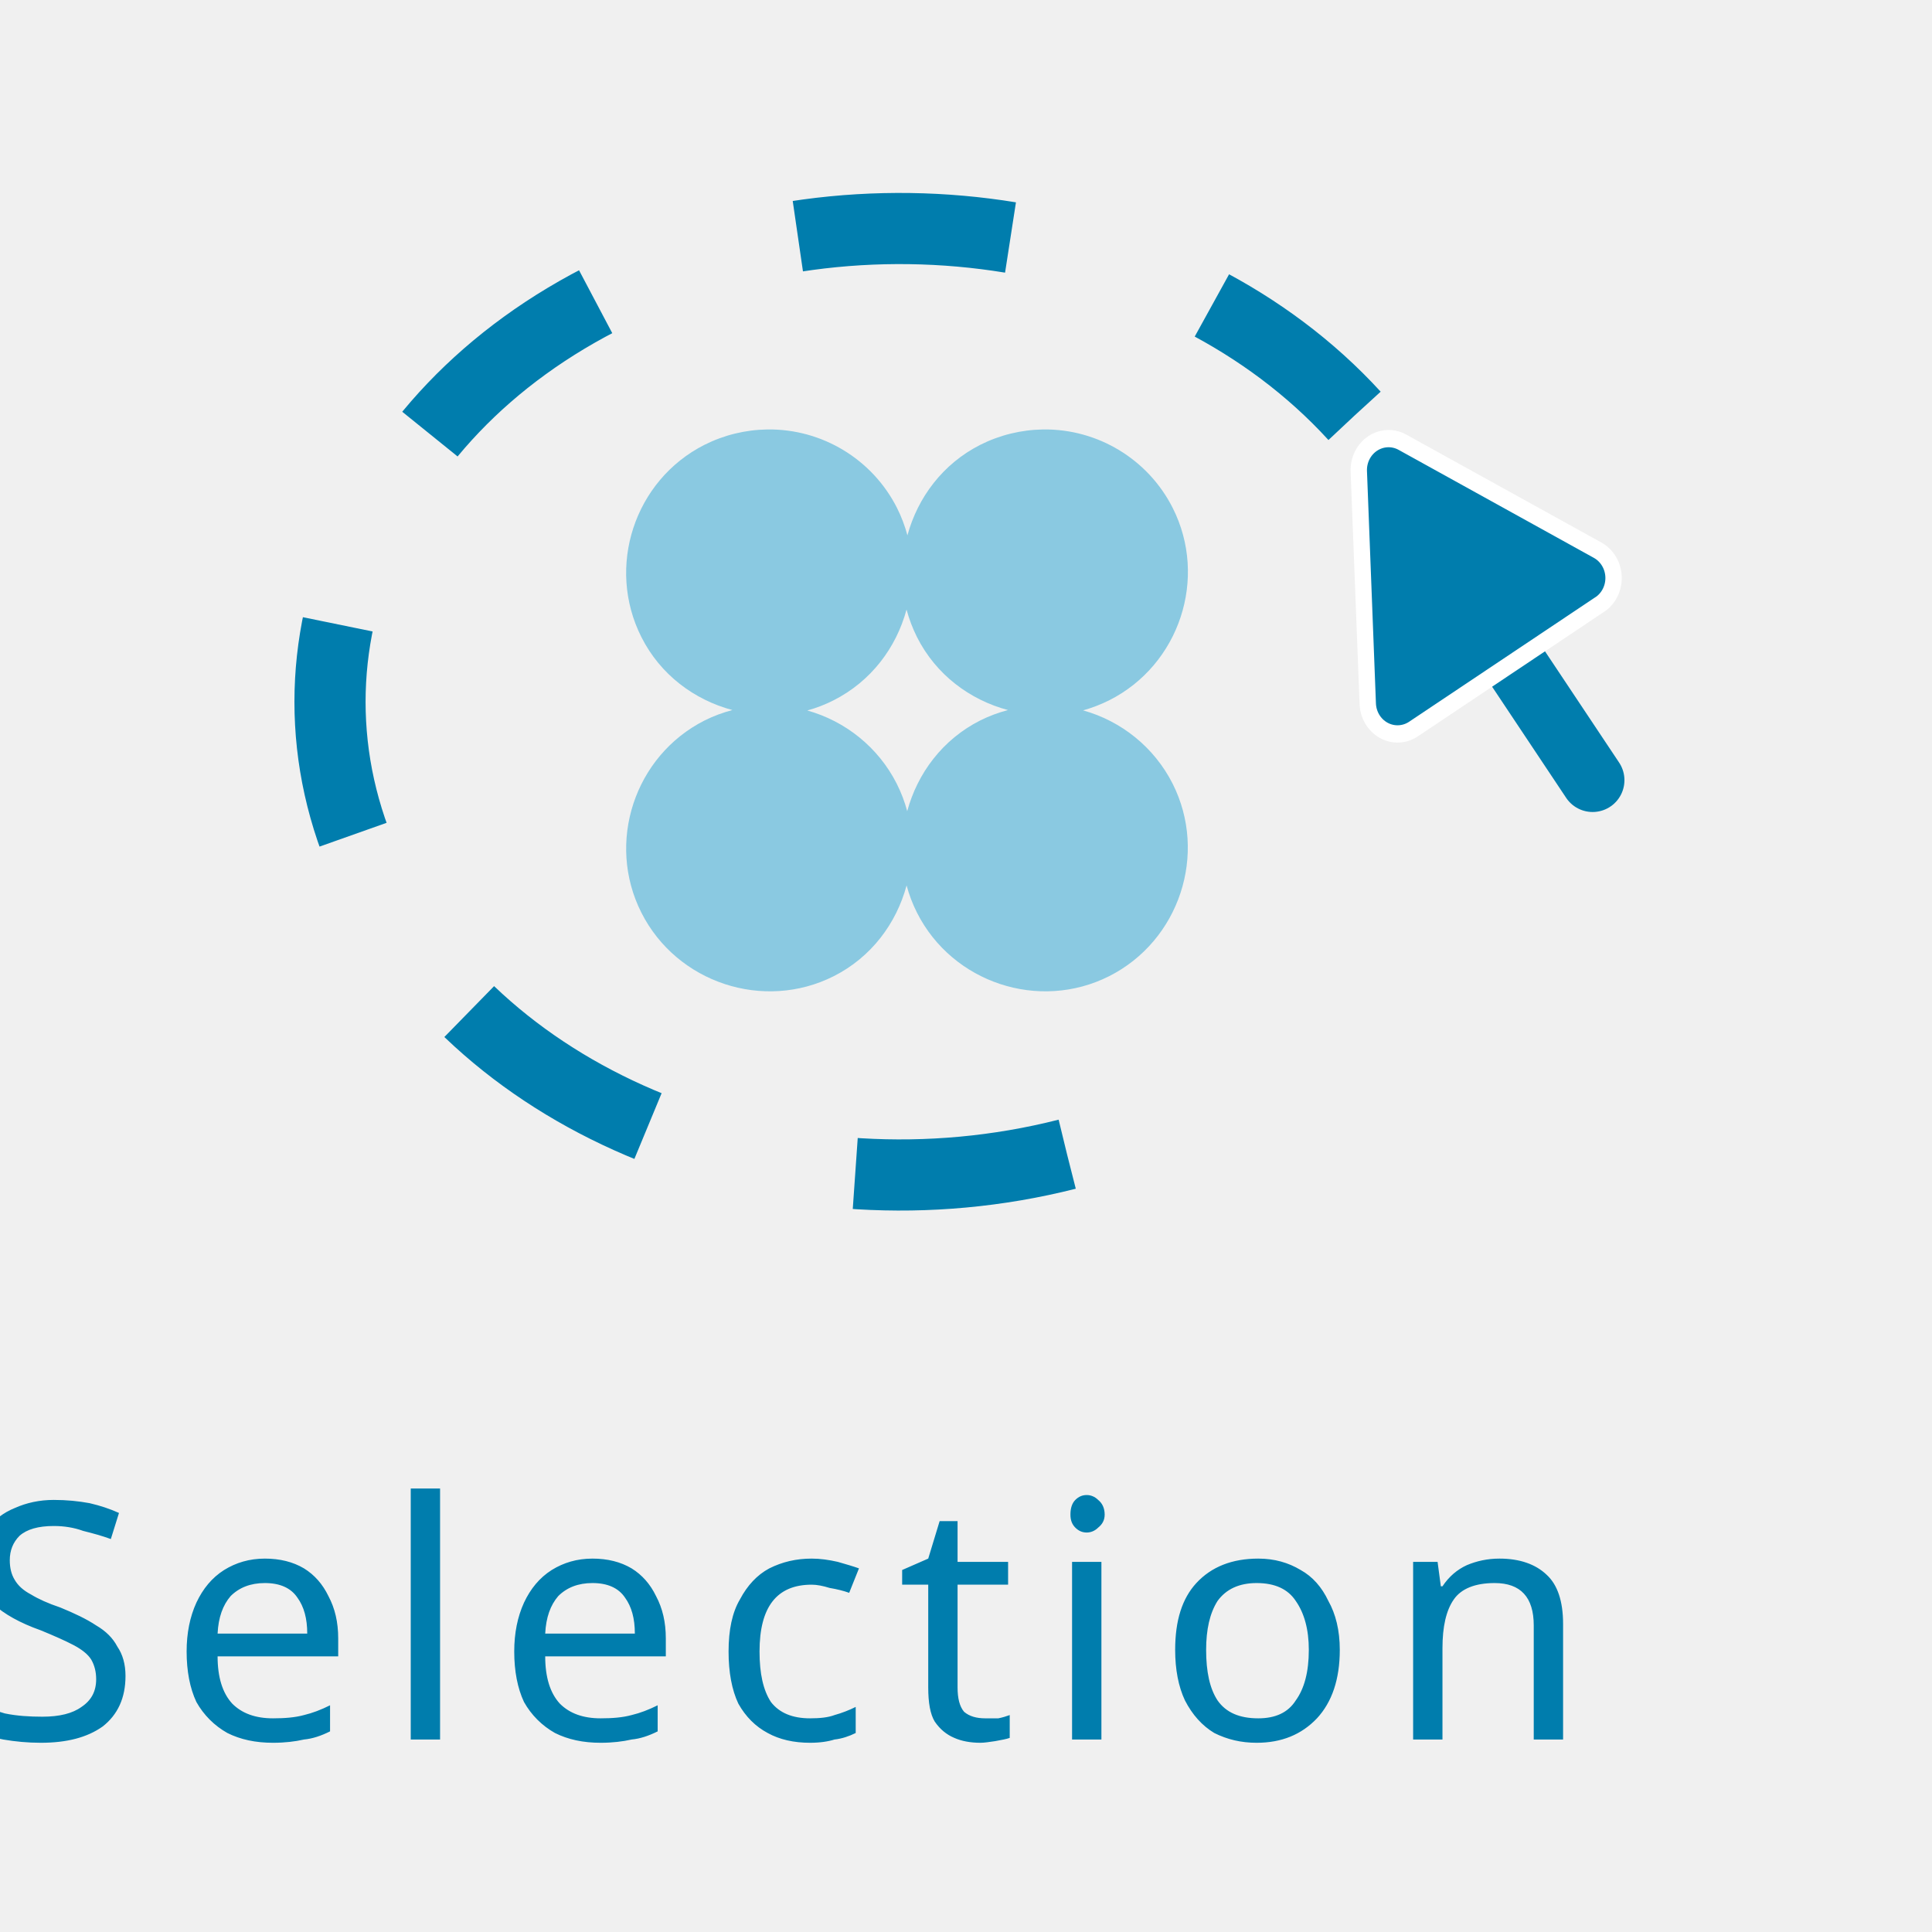
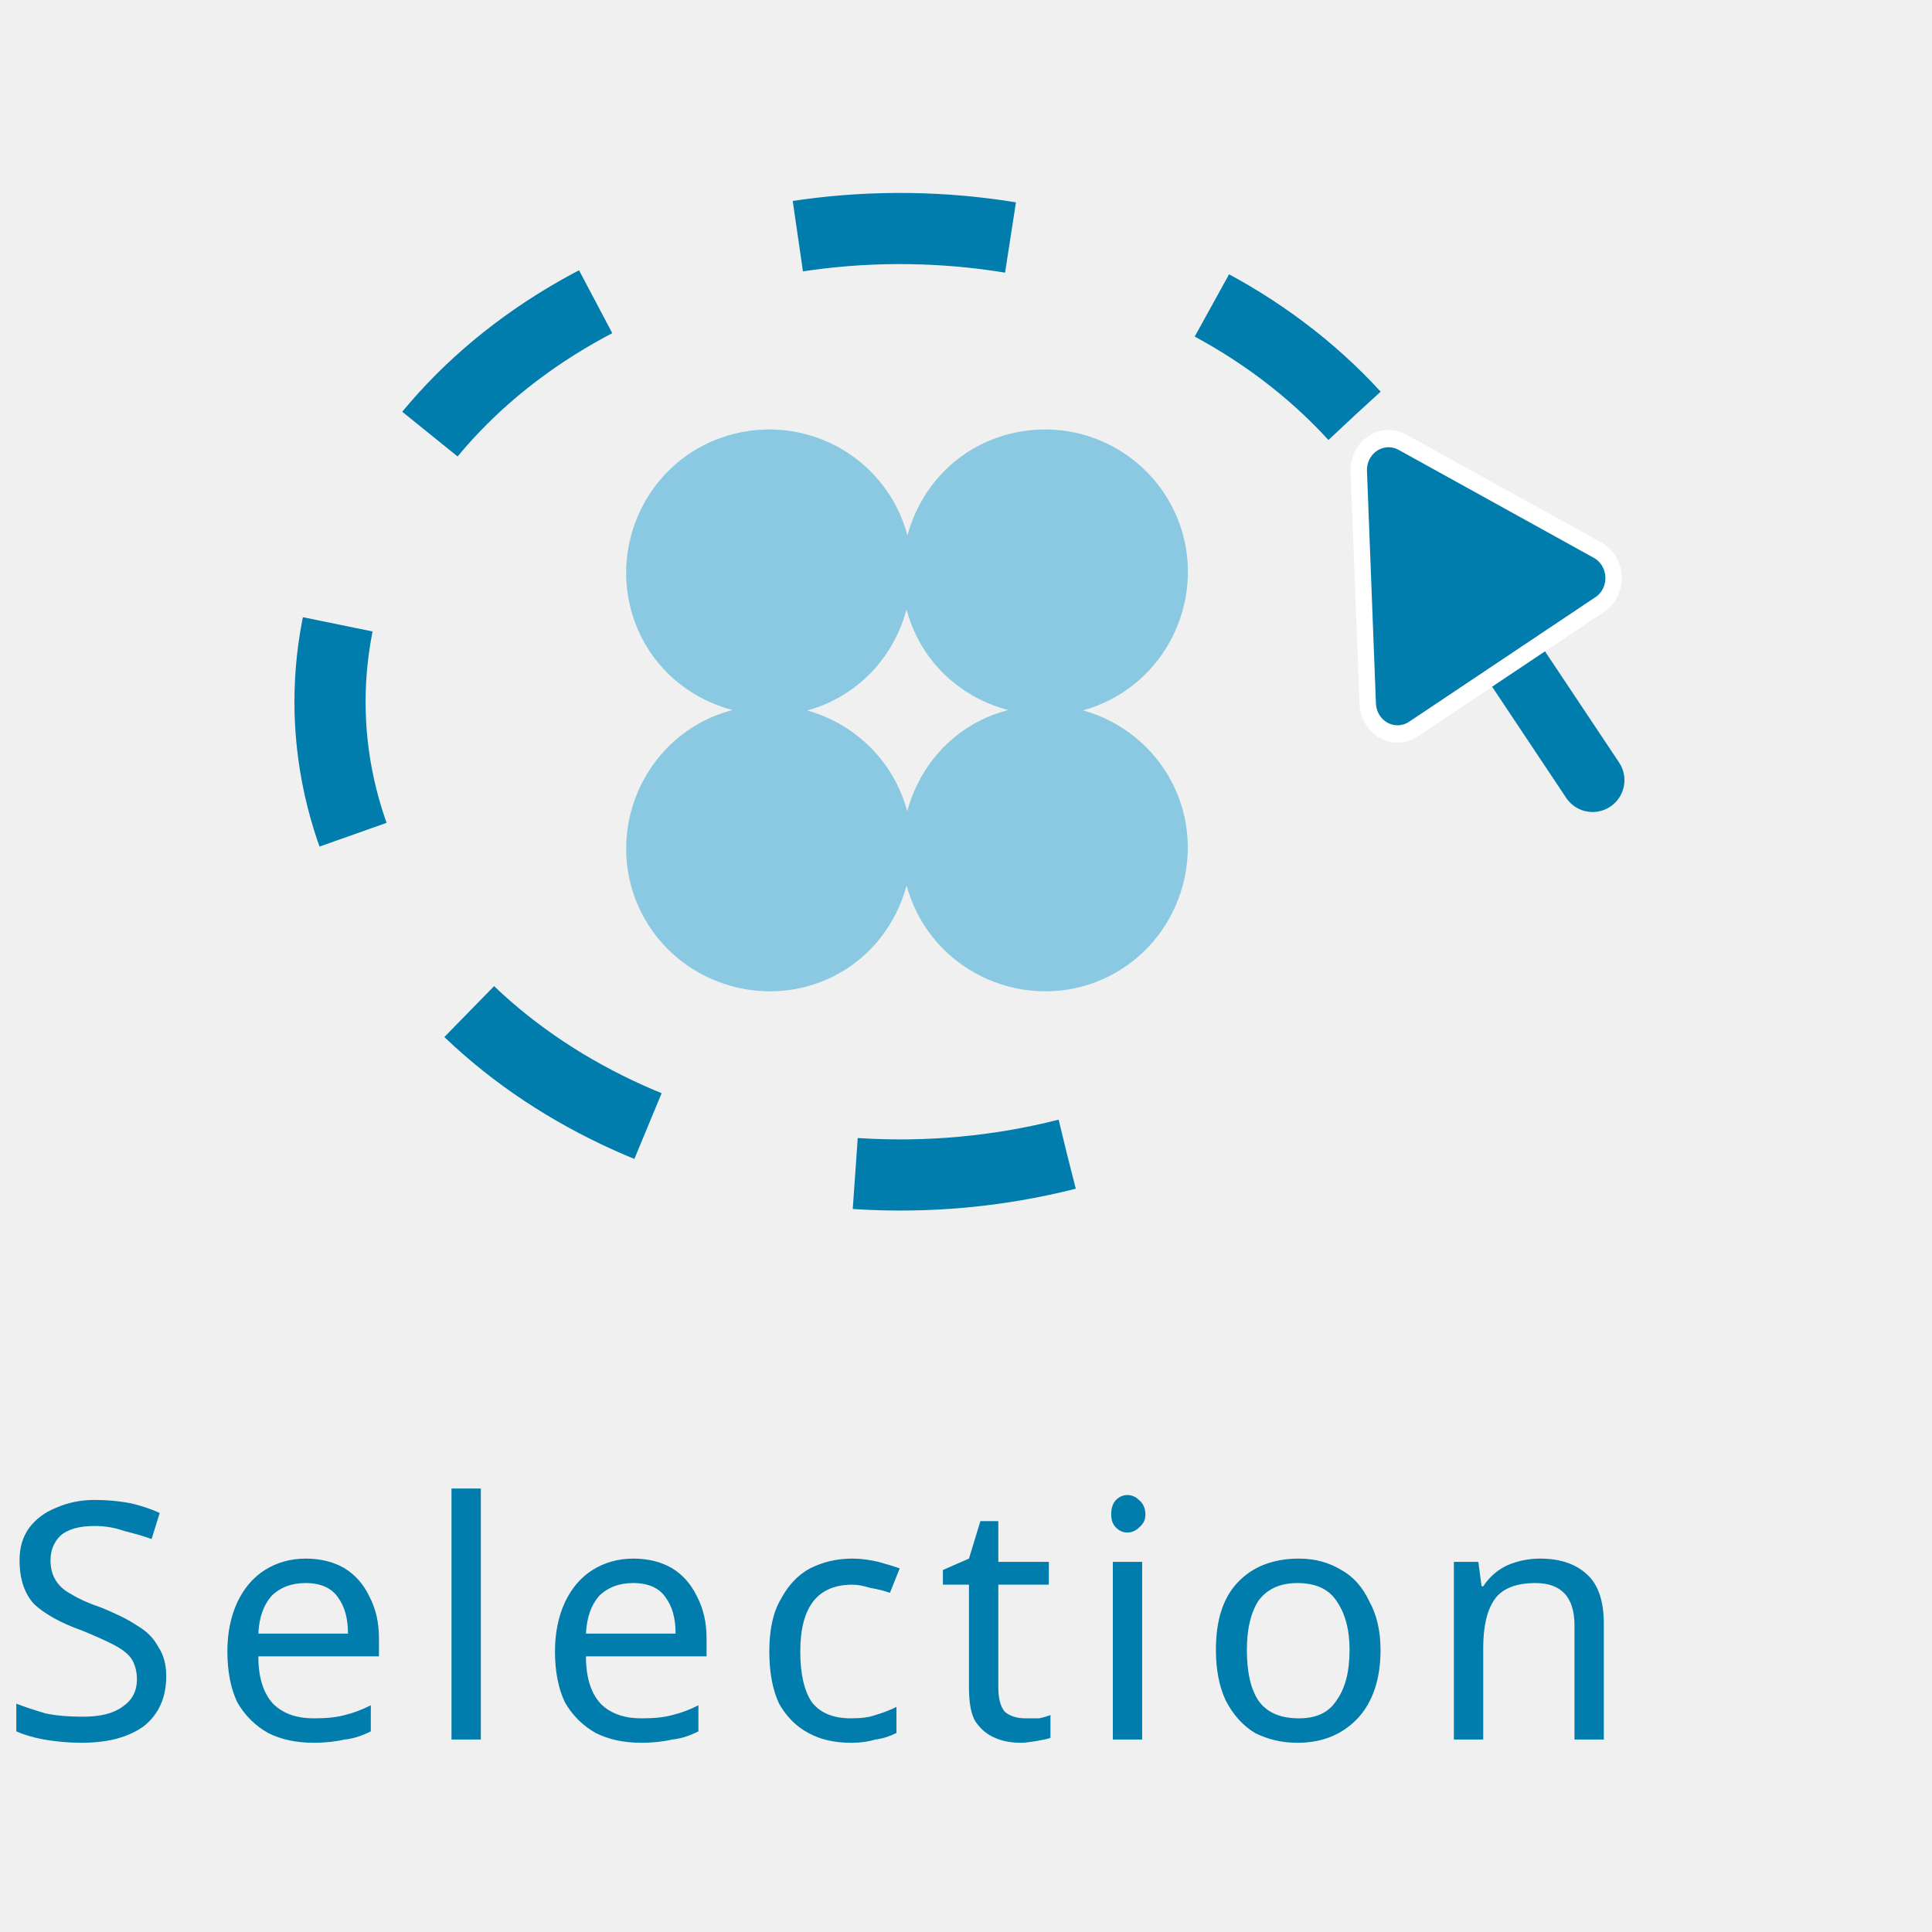
<svg xmlns="http://www.w3.org/2000/svg" width="70" height="70" version="1.1" viewBox="0 0 18.521 18.521" id="svg14">
  <g id="g1071" transform="translate(0.6195794,0.5531959)" style="fill:#007dad;fill-opacity:1">
    <path style="fill:none;fill-opacity:1;stroke:#007dad;stroke-width:0.61;stroke-linecap:round;stroke-linejoin:round;stroke-dasharray:none;stroke-dashoffset:0;stroke-opacity:1" d="m 13.542,5.266 1.106,1.66" id="path6496" />
    <path style="fill:#007dad;fill-opacity:1;stroke:#ffffff;stroke-width:0.095;stroke-dasharray:none;stroke-dashoffset:0;stroke-opacity:1;stroke-linecap:butt;stroke-linejoin:round" id="path8601" d="M 15.435,3.944 14.354,4.629 A 0.173,0.173 27.663 0 1 14.088,4.489 l -0.052,-1.278 a 0.173,0.173 147.663 0 1 0.253,-0.16 l 1.133,0.594 a 0.173,0.173 87.663 0 1 0.012,0.3 z" transform="matrix(1.651318,0,0,1.742307,-10.77149,-1.629969)" />
  </g>
  <defs id="defs18">
    </defs>
-   <text x="9.187" y="16.674" fill="#007dad" font-family="sans-serif" font-size="4.175px" letter-spacing="0.265px" stroke-width="0.265" style="line-height:1" xml:space="preserve" id="text10">
+   <text x="9.187" y="16.674" fill="#007dad" font-family="sans-serif" font-size="3.175px" letter-spacing="0.265px" stroke-width="0.265" style="line-height:1" xml:space="preserve" id="text10">
    <tspan x="9.32" y="16.674" fill="#007dad" font-family="'Source Sans Pro'" font-size="3.175px" stroke-width="0.265" text-align="center" text-anchor="middle" id="tspan8">Selection</tspan>
  </text>
  <path d="m 7.356,4.117 c -0.209,0.003 -0.415,0.053 -0.602,0.147 -0.673,0.34 -0.945,1.171 -0.605,1.844 0.182,0.361 0.507,0.601 0.872,0.699 -0.092,0.024 -0.181,0.057 -0.267,0.1 -0.672,0.34 -0.945,1.171 -0.605,1.843 0.34,0.672 1.172,0.947 1.844,0.608 0.36,-0.182 0.6,-0.506 0.698,-0.87 0.024,0.089 0.057,0.177 0.1,0.262 0.34,0.672 1.17,0.947 1.842,0.608 0.673,-0.34 0.948,-1.173 0.608,-1.846 -0.177,-0.349 -0.492,-0.6 -0.858,-0.702 0.085,-0.024 0.169,-0.056 0.251,-0.097 0.673,-0.34 0.948,-1.171 0.608,-1.844 -0.236,-0.467 -0.719,-0.759 -1.242,-0.752 -0.209,0.003 -0.415,0.053 -0.602,0.147 -0.36,0.182 -0.6,0.505 -0.699,0.868 -0.024,-0.089 -0.057,-0.178 -0.1,-0.263 -0.236,-0.467 -0.719,-0.759 -1.242,-0.752 z m 1.335,1.728 c 0.024,0.089 0.057,0.177 0.1,0.263 0.182,0.361 0.508,0.602 0.872,0.699 -0.092,0.024 -0.181,0.057 -0.267,0.1 -0.36,0.182 -0.6,0.505 -0.699,0.869 -0.024,-0.089 -0.057,-0.177 -0.1,-0.262 -0.176,-0.349 -0.492,-0.601 -0.858,-0.703 0.086,-0.024 0.171,-0.056 0.253,-0.098 0.359,-0.182 0.6,-0.505 0.698,-0.868 z" color="#000000" color-rendering="auto" dominant-baseline="auto" fill="#007dad" image-rendering="auto" solid-color="#000000" stop-color="#000000" style="font-variant-ligatures:normal;font-variant-position:normal;font-variant-caps:normal;font-variant-numeric:normal;font-variant-alternates:normal;font-variant-east-asian:normal;font-feature-settings:normal;font-variation-settings:normal;text-indent:0;text-decoration-line:none;text-decoration-style:solid;text-decoration-color:#000000;text-transform:none;text-orientation:mixed;white-space:normal;shape-padding:0;shape-margin:0;inline-size:0;display:inline;isolation:auto;mix-blend-mode:normal;fill:#8ac9e1;fill-opacity:1;stroke:none;stroke-opacity:1;shape-rendering:auto" id="path309" />
  <path style="fill:none;stroke:#007dad;stroke-width:0.682;stroke-dasharray:2.047,2.047;stroke-dashoffset:0;stroke-opacity:1" id="path963" d="M 10.229,11.065 A 5.466,4.536 0 0 1 3.627,8.553 5.466,4.536 0 0 1 5.859,2.817 5.466,4.536 0 0 1 12.984,3.985" />
</svg>
